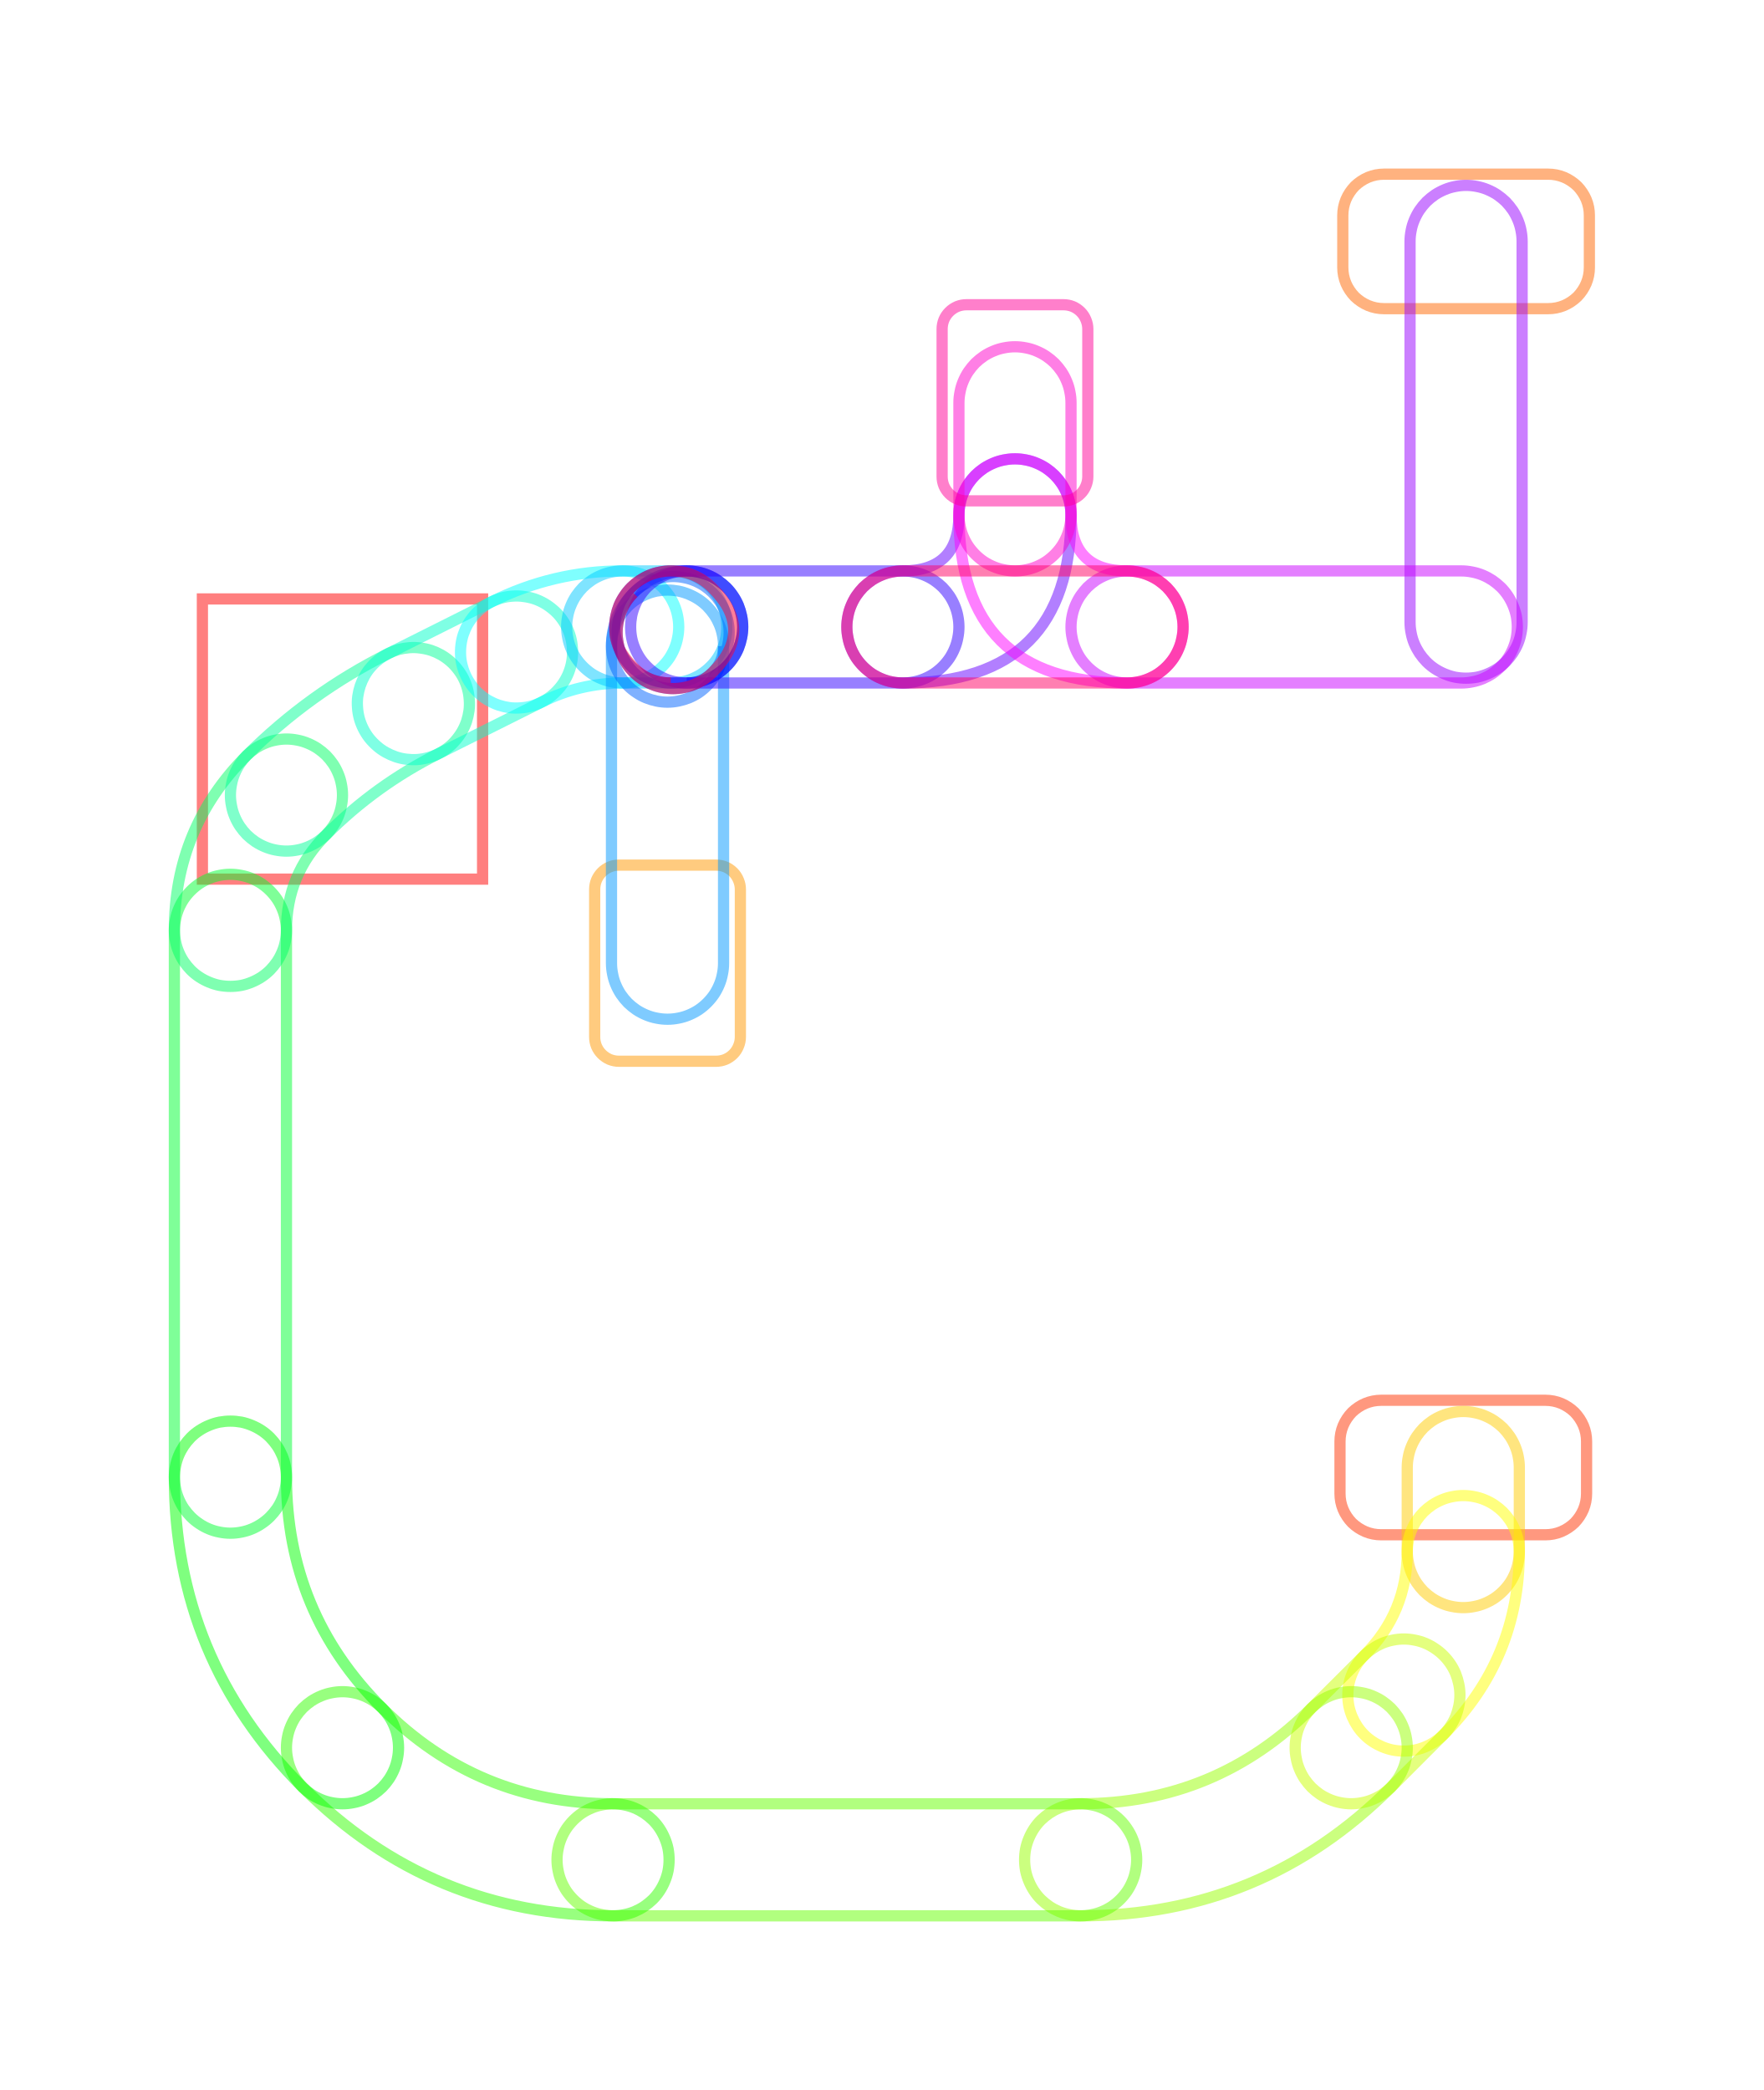
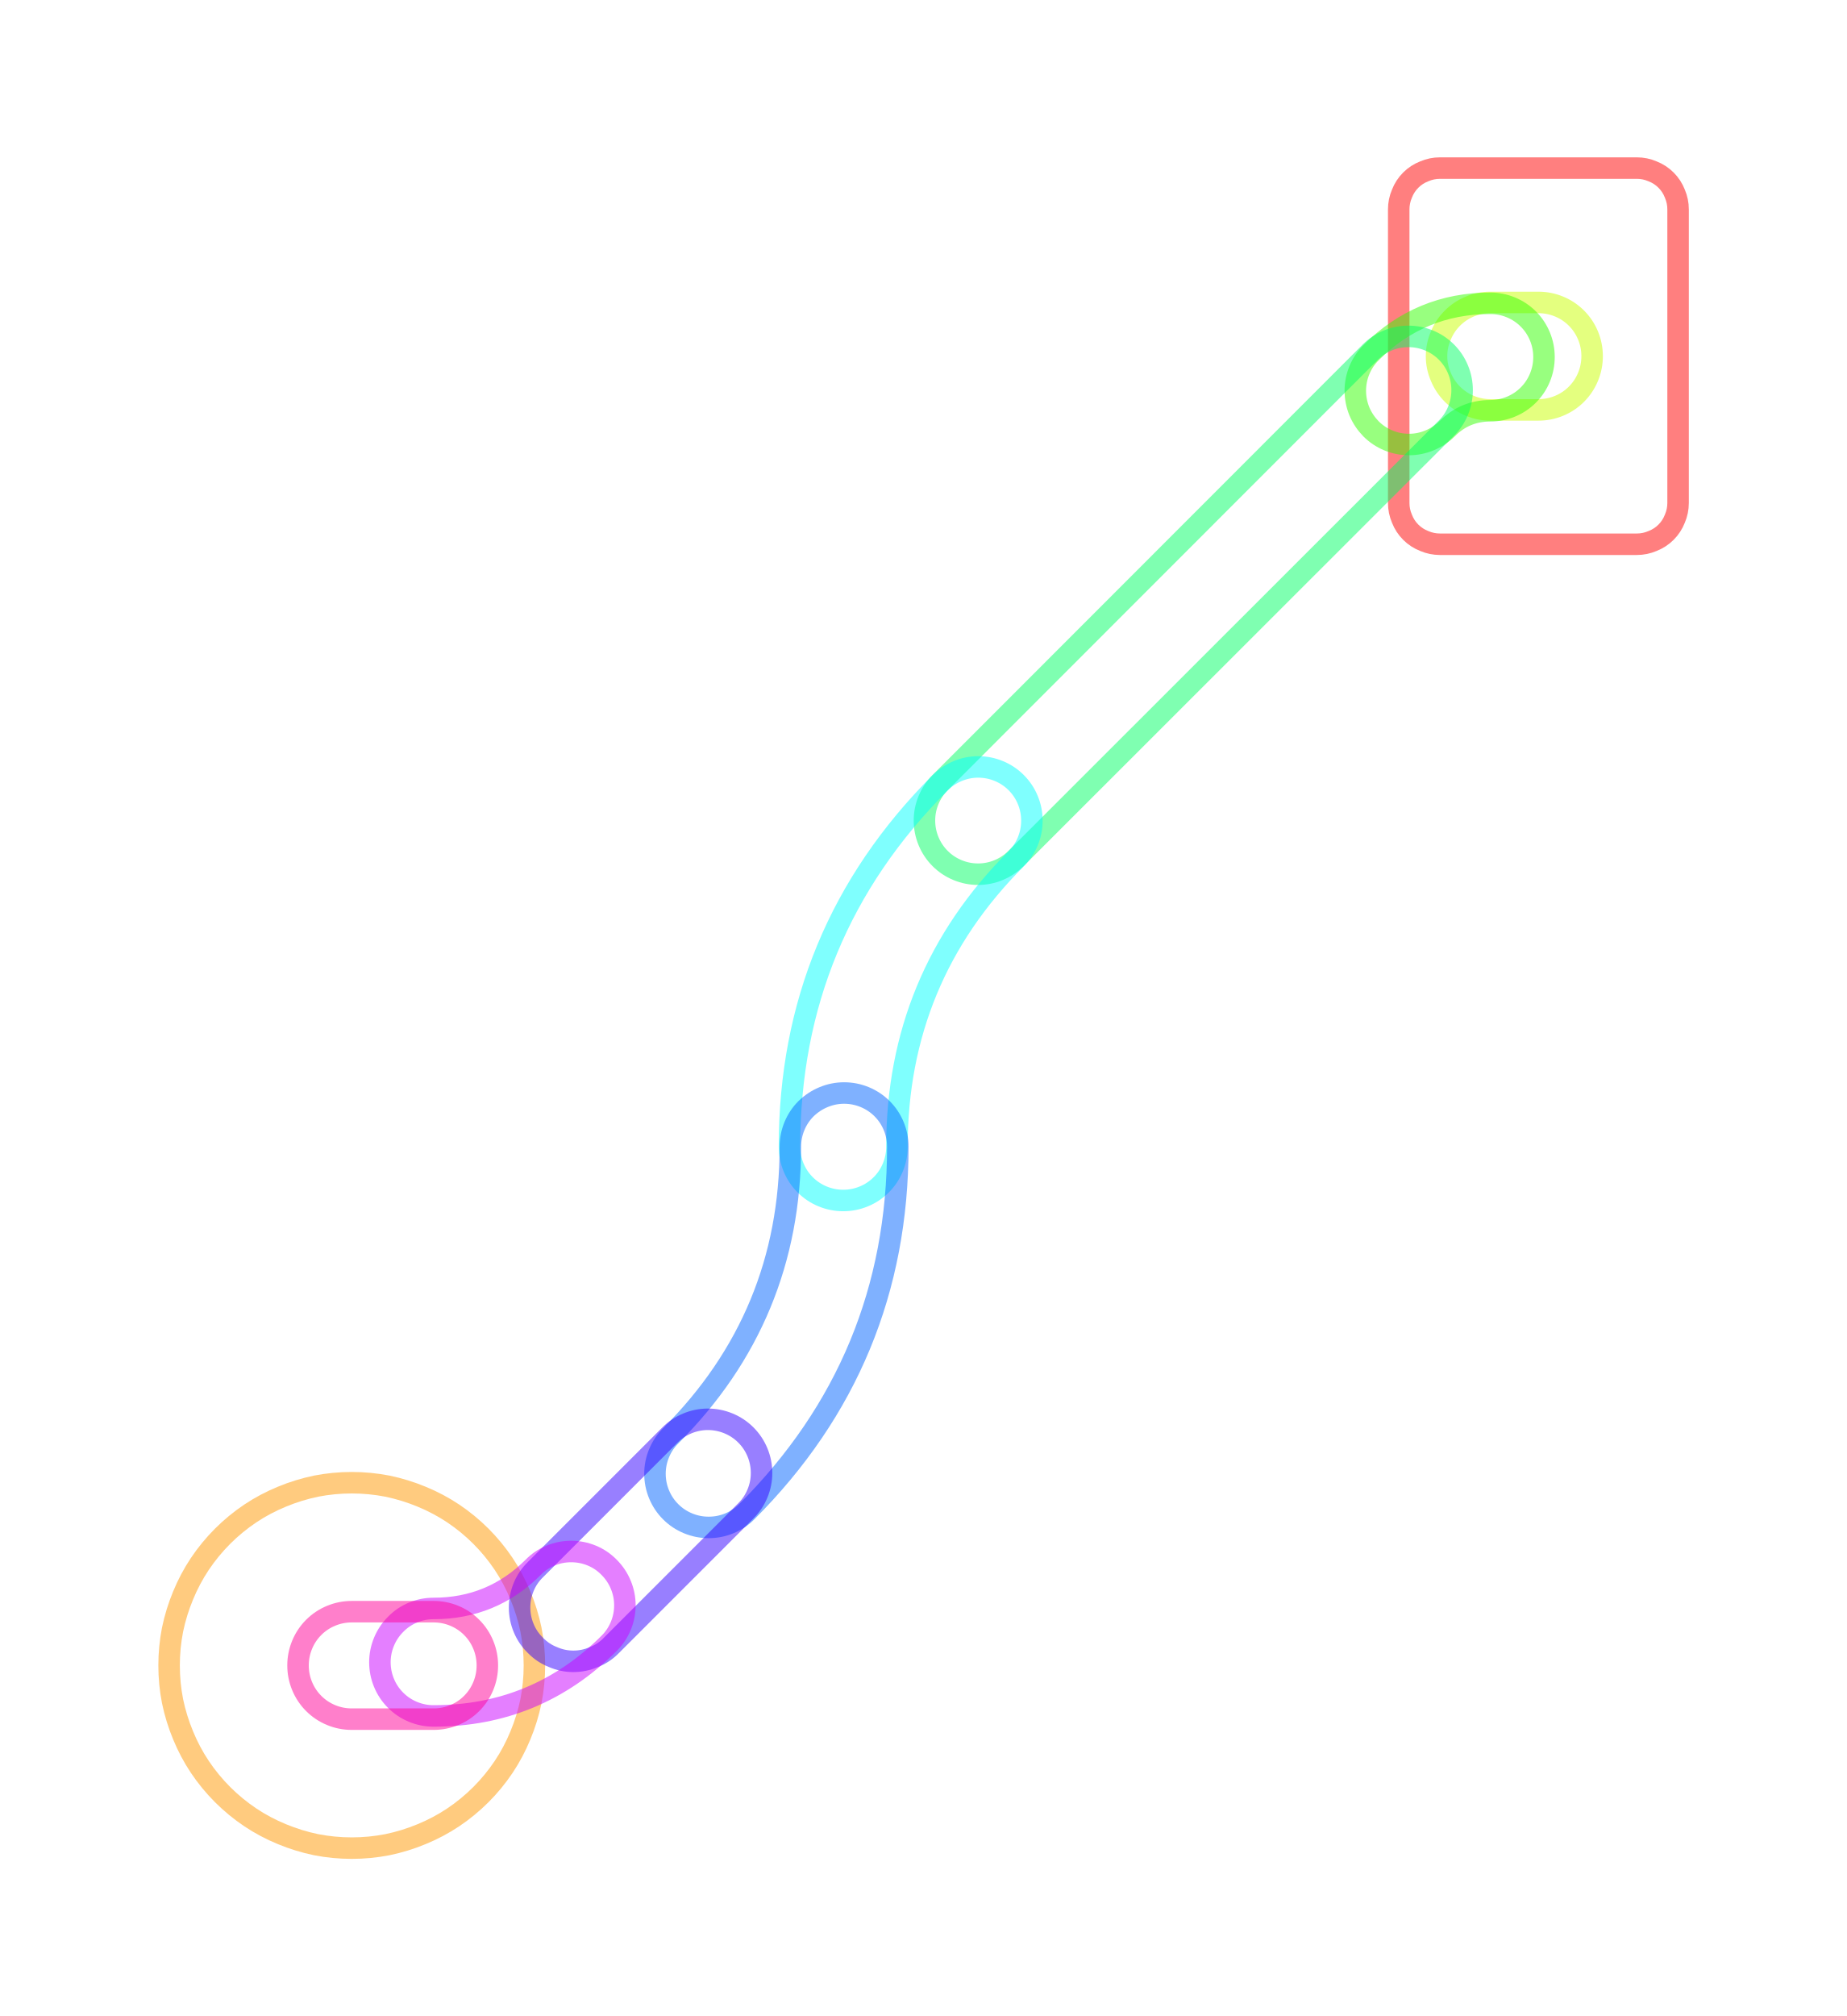
- <svg xmlns="http://www.w3.org/2000/svg" width="800" height="948" viewBox="135.946 82.406 15.733 18.648" fill="none">
-   <path d="M139 89M137.75 87.75L140.25 87.75L140.25 90.25L137.75 90.25L137.75 87.75Z" fill="none" stroke="rgba(255, 0, 0, 0.5)" stroke-width="0.1" />
-   <path d="M149 95.5M147.9 95.733L147.9 95.267Q147.9 95.231 147.907 95.195Q147.914 95.16 147.928 95.126Q147.942 95.093 147.962 95.063Q147.982 95.033 148.007 95.007Q148.033 94.982 148.063 94.962Q148.093 94.942 148.126 94.928Q148.16 94.914 148.195 94.907Q148.231 94.9 148.267 94.9L149.733 94.9Q149.769 94.9 149.805 94.907Q149.84 94.914 149.874 94.928Q149.907 94.942 149.937 94.962Q149.967 94.982 149.993 95.007Q150.018 95.033 150.038 95.063Q150.058 95.093 150.072 95.126Q150.086 95.16 150.093 95.195Q150.1 95.231 150.1 95.267L150.1 95.733Q150.1 95.769 150.093 95.805Q150.086 95.84 150.072 95.874Q150.058 95.907 150.038 95.937Q150.018 95.967 149.993 95.993Q149.967 96.018 149.937 96.038Q149.907 96.058 149.874 96.072Q149.84 96.086 149.805 96.093Q149.769 96.1 149.733 96.1L148.267 96.1Q148.231 96.1 148.195 96.093Q148.16 96.086 148.126 96.072Q148.093 96.058 148.063 96.038Q148.033 96.018 148.007 95.993Q147.982 95.967 147.962 95.937Q147.942 95.907 147.928 95.874Q147.914 95.84 147.907 95.805Q147.9 95.769 147.9 95.733Z" fill="none" stroke="rgba(255, 51, 0, 0.5)" stroke-width="0.1" />
-   <path d="M149.025 84.56M147.925 84.793L147.925 84.327Q147.925 84.291 147.932 84.255Q147.939 84.22 147.953 84.186Q147.967 84.153 147.987 84.123Q148.007 84.093 148.032 84.067Q148.058 84.042 148.088 84.022Q148.118 84.002 148.151 83.988Q148.185 83.974 148.22 83.967Q148.256 83.96 148.292 83.96L149.758 83.96Q149.794 83.96 149.83 83.967Q149.865 83.974 149.899 83.988Q149.932 84.002 149.962 84.022Q149.992 84.042 150.018 84.067Q150.043 84.093 150.063 84.123Q150.083 84.153 150.097 84.186Q150.111 84.22 150.118 84.255Q150.125 84.291 150.125 84.327L150.125 84.793Q150.125 84.829 150.118 84.865Q150.111 84.9 150.097 84.934Q150.083 84.967 150.063 84.997Q150.043 85.027 150.018 85.053Q149.992 85.078 149.962 85.098Q149.932 85.118 149.899 85.132Q149.865 85.146 149.83 85.153Q149.794 85.16 149.758 85.16L148.292 85.16Q148.256 85.16 148.22 85.153Q148.185 85.146 148.151 85.132Q148.118 85.118 148.088 85.098Q148.058 85.078 148.032 85.053Q148.007 85.027 147.987 84.997Q147.967 84.967 147.953 84.934Q147.939 84.9 147.932 84.865Q147.925 84.829 147.925 84.793Z" fill="none" stroke="rgba(255, 102, 0, 0.5)" stroke-width="0.1" />
-   <path d="M141.9 91M141.25 91.658L141.25 90.342Q141.25 90.299 141.266 90.259Q141.283 90.219 141.313 90.189Q141.344 90.158 141.384 90.141Q141.424 90.125 141.467 90.125L142.333 90.125Q142.376 90.125 142.416 90.141Q142.456 90.158 142.487 90.189Q142.517 90.219 142.533 90.259Q142.55 90.299 142.55 90.342L142.55 91.658Q142.55 91.701 142.533 91.741Q142.517 91.781 142.487 91.811Q142.456 91.842 142.416 91.859Q142.376 91.875 142.333 91.875L141.467 91.875Q141.424 91.875 141.384 91.859Q141.344 91.842 141.313 91.811Q141.283 91.781 141.266 91.741Q141.25 91.701 141.25 91.658Z" fill="none" stroke="rgba(255, 153, 0, 0.5)" stroke-width="0.1" />
-   <path d="M149.5 95.5L149.5 96.25Q149.5 96.299 149.49 96.347Q149.481 96.396 149.462 96.441Q149.443 96.487 149.416 96.528Q149.388 96.569 149.354 96.603Q149.319 96.638 149.278 96.666Q149.237 96.693 149.191 96.712Q149.146 96.731 149.098 96.74Q149.049 96.75 149 96.75Q148.951 96.75 148.902 96.74Q148.854 96.731 148.809 96.712Q148.763 96.693 148.722 96.666Q148.681 96.638 148.646 96.604Q148.612 96.569 148.584 96.528Q148.557 96.487 148.538 96.441Q148.519 96.396 148.51 96.347Q148.5 96.299 148.5 96.25L148.5 95.5Q148.5 95.451 148.51 95.402Q148.519 95.354 148.538 95.309Q148.557 95.263 148.584 95.222Q148.612 95.181 148.646 95.146Q148.681 95.112 148.722 95.084Q148.763 95.057 148.809 95.038Q148.854 95.019 148.902 95.01Q148.951 95 149 95Q149.049 95 149.098 95.01Q149.146 95.019 149.191 95.038Q149.237 95.057 149.278 95.084Q149.319 95.112 149.354 95.146Q149.388 95.181 149.416 95.222Q149.443 95.263 149.462 95.309Q149.481 95.354 149.49 95.402Q149.5 95.451 149.5 95.5Z" fill="none" stroke="rgba(255, 204, 0, 0.5)" stroke-width="0.1" />
-   <path d="M149.5 96.25Q149.5 97.207 148.823 97.884Q148.788 97.919 148.747 97.946Q148.706 97.973 148.661 97.992Q148.615 98.011 148.567 98.021Q148.519 98.03 148.47 98.03Q148.42 98.03 148.372 98.021Q148.324 98.011 148.278 97.992Q148.233 97.973 148.192 97.946Q148.151 97.919 148.116 97.884Q148.081 97.849 148.054 97.808Q148.027 97.767 148.008 97.722Q147.989 97.676 147.979 97.628Q147.97 97.58 147.97 97.53Q147.97 97.481 147.979 97.433Q147.989 97.385 148.008 97.339Q148.027 97.293 148.054 97.252Q148.081 97.212 148.116 97.177Q148.5 96.793 148.5 96.25Q148.5 96.201 148.51 96.152Q148.519 96.104 148.538 96.059Q148.557 96.013 148.584 95.972Q148.612 95.931 148.646 95.896Q148.681 95.862 148.722 95.834Q148.763 95.807 148.809 95.788Q148.854 95.769 148.902 95.76Q148.951 95.75 149 95.75Q149.049 95.75 149.098 95.76Q149.146 95.769 149.191 95.788Q149.237 95.807 149.278 95.834Q149.319 95.862 149.354 95.896Q149.388 95.931 149.416 95.972Q149.443 96.013 149.462 96.059Q149.481 96.104 149.49 96.152Q149.5 96.201 149.5 96.25Z" fill="none" stroke="rgba(255, 255, 0, 0.5)" stroke-width="0.1" />
-   <path d="M148.823 97.884L148.354 98.354Q148.319 98.388 148.278 98.416Q148.237 98.443 148.191 98.462Q148.146 98.481 148.098 98.49Q148.049 98.5 148 98.5Q147.951 98.5 147.902 98.49Q147.854 98.481 147.809 98.462Q147.763 98.443 147.722 98.416Q147.681 98.388 147.646 98.354Q147.612 98.319 147.584 98.278Q147.557 98.237 147.538 98.191Q147.519 98.146 147.51 98.097Q147.5 98.049 147.5 98Q147.5 97.951 147.51 97.902Q147.519 97.854 147.538 97.809Q147.557 97.763 147.584 97.722Q147.612 97.681 147.646 97.646L148.116 97.177Q148.151 97.142 148.192 97.115Q148.233 97.087 148.278 97.068Q148.324 97.049 148.372 97.04Q148.42 97.03 148.47 97.03Q148.519 97.03 148.567 97.04Q148.615 97.049 148.661 97.068Q148.706 97.087 148.747 97.115Q148.788 97.142 148.823 97.177Q148.858 97.212 148.885 97.252Q148.913 97.293 148.932 97.339Q148.95 97.385 148.96 97.433Q148.97 97.481 148.97 97.53Q148.97 97.58 148.96 97.628Q148.95 97.676 148.932 97.722Q148.913 97.767 148.885 97.808Q148.858 97.849 148.823 97.884Z" fill="none" stroke="rgba(203, 255, 0, 0.5)" stroke-width="0.1" />
-   <path d="M148.354 98.354Q147.207 99.5 145.586 99.5Q145.537 99.5 145.488 99.49Q145.44 99.481 145.394 99.462Q145.349 99.443 145.308 99.416Q145.267 99.388 145.232 99.354Q145.197 99.319 145.17 99.278Q145.143 99.237 145.124 99.191Q145.105 99.146 145.095 99.097Q145.086 99.049 145.086 99Q145.086 98.951 145.095 98.903Q145.105 98.854 145.124 98.809Q145.143 98.763 145.17 98.722Q145.197 98.681 145.232 98.646Q145.267 98.612 145.308 98.584Q145.349 98.557 145.394 98.538Q145.44 98.519 145.488 98.51Q145.537 98.5 145.586 98.5Q146.793 98.5 147.646 97.646Q147.681 97.612 147.722 97.584Q147.763 97.557 147.809 97.538Q147.854 97.519 147.902 97.51Q147.951 97.5 148 97.5Q148.049 97.5 148.098 97.51Q148.146 97.519 148.191 97.538Q148.237 97.557 148.278 97.584Q148.319 97.612 148.354 97.646Q148.388 97.681 148.416 97.722Q148.443 97.763 148.462 97.809Q148.481 97.854 148.49 97.902Q148.5 97.951 148.5 98Q148.5 98.049 148.49 98.097Q148.481 98.146 148.462 98.191Q148.443 98.237 148.416 98.278Q148.388 98.319 148.354 98.354Z" fill="none" stroke="rgba(153, 255, 0, 0.5)" stroke-width="0.1" />
-   <path d="M145.586 99.5L141.414 99.5Q141.365 99.5 141.317 99.49Q141.268 99.481 141.223 99.462Q141.177 99.443 141.136 99.416Q141.095 99.388 141.061 99.354Q141.026 99.319 140.998 99.278Q140.971 99.237 140.952 99.191Q140.933 99.146 140.924 99.097Q140.914 99.049 140.914 99Q140.914 98.951 140.924 98.903Q140.933 98.854 140.952 98.809Q140.971 98.763 140.998 98.722Q141.026 98.681 141.061 98.646Q141.095 98.612 141.136 98.584Q141.177 98.557 141.223 98.538Q141.268 98.519 141.317 98.51Q141.365 98.5 141.414 98.5L145.586 98.5Q145.635 98.5 145.683 98.51Q145.732 98.519 145.777 98.538Q145.823 98.557 145.864 98.584Q145.905 98.612 145.939 98.646Q145.974 98.681 146.001 98.722Q146.029 98.763 146.048 98.809Q146.067 98.854 146.076 98.903Q146.086 98.951 146.086 99Q146.086 99.049 146.076 99.097Q146.067 99.146 146.048 99.191Q146.029 99.237 146.002 99.278Q145.974 99.319 145.939 99.354Q145.905 99.388 145.864 99.416Q145.823 99.443 145.777 99.462Q145.732 99.481 145.683 99.49Q145.635 99.5 145.586 99.5Z" fill="none" stroke="rgba(101, 255, 0, 0.5)" stroke-width="0.1" />
-   <path d="M141.414 99.5Q139.793 99.5 138.646 98.353Q138.612 98.319 138.584 98.278Q138.557 98.237 138.538 98.191Q138.519 98.146 138.51 98.097Q138.5 98.049 138.5 98Q138.5 97.951 138.51 97.902Q138.519 97.854 138.538 97.809Q138.557 97.763 138.584 97.722Q138.612 97.681 138.646 97.646Q138.681 97.612 138.722 97.584Q138.763 97.557 138.809 97.538Q138.854 97.519 138.902 97.51Q138.951 97.5 139 97.5Q139.049 97.5 139.098 97.51Q139.146 97.519 139.191 97.538Q139.237 97.557 139.278 97.584Q139.319 97.612 139.354 97.646Q140.207 98.5 141.414 98.5Q141.463 98.5 141.512 98.51Q141.56 98.519 141.606 98.538Q141.651 98.557 141.692 98.584Q141.733 98.612 141.768 98.646Q141.803 98.681 141.83 98.722Q141.857 98.763 141.876 98.809Q141.895 98.854 141.905 98.903Q141.914 98.951 141.914 99Q141.914 99.049 141.905 99.097Q141.895 99.146 141.876 99.191Q141.857 99.237 141.83 99.278Q141.803 99.319 141.768 99.354Q141.733 99.388 141.692 99.416Q141.651 99.443 141.606 99.462Q141.56 99.481 141.512 99.49Q141.463 99.5 141.414 99.5Z" fill="none" stroke="rgba(51, 255, 0, 0.5)" stroke-width="0.1" />
-   <path d="M138.646 98.354Q137.5 97.207 137.5 95.586Q137.5 95.537 137.51 95.488Q137.519 95.44 137.538 95.394Q137.557 95.349 137.584 95.308Q137.612 95.267 137.646 95.232Q137.681 95.197 137.722 95.17Q137.763 95.143 137.809 95.124Q137.854 95.105 137.902 95.095Q137.951 95.086 138 95.086Q138.049 95.086 138.098 95.095Q138.146 95.105 138.191 95.124Q138.237 95.143 138.278 95.17Q138.319 95.197 138.354 95.232Q138.388 95.267 138.416 95.308Q138.443 95.349 138.462 95.394Q138.481 95.44 138.49 95.488Q138.5 95.537 138.5 95.586Q138.5 96.793 139.354 97.646Q139.388 97.681 139.416 97.722Q139.443 97.763 139.462 97.809Q139.481 97.854 139.49 97.902Q139.5 97.951 139.5 98Q139.5 98.049 139.49 98.097Q139.481 98.146 139.462 98.191Q139.443 98.237 139.416 98.278Q139.388 98.319 139.354 98.354Q139.319 98.388 139.278 98.416Q139.237 98.443 139.191 98.462Q139.146 98.481 139.098 98.49Q139.049 98.5 139 98.5Q138.951 98.5 138.902 98.49Q138.854 98.481 138.809 98.462Q138.763 98.443 138.722 98.416Q138.681 98.388 138.646 98.354Z" fill="none" stroke="rgba(0, 255, 0, 0.5)" stroke-width="0.1" />
-   <path d="M137.5 95.586L137.5 90.707Q137.5 90.658 137.51 90.61Q137.519 90.561 137.538 90.516Q137.557 90.47 137.584 90.429Q137.612 90.388 137.646 90.354Q137.681 90.319 137.722 90.291Q137.763 90.264 137.809 90.245Q137.854 90.226 137.902 90.217Q137.951 90.207 138 90.207Q138.049 90.207 138.098 90.217Q138.146 90.226 138.191 90.245Q138.237 90.264 138.278 90.291Q138.319 90.319 138.354 90.354Q138.388 90.388 138.416 90.429Q138.443 90.47 138.462 90.516Q138.481 90.561 138.49 90.61Q138.5 90.658 138.5 90.707L138.5 95.586Q138.5 95.635 138.49 95.683Q138.481 95.732 138.462 95.777Q138.443 95.823 138.416 95.864Q138.388 95.904 138.354 95.939Q138.319 95.974 138.278 96.001Q138.237 96.029 138.191 96.048Q138.146 96.067 138.098 96.076Q138.049 96.086 138 96.086Q137.951 96.086 137.902 96.076Q137.854 96.067 137.809 96.048Q137.763 96.029 137.722 96.001Q137.681 95.974 137.646 95.939Q137.612 95.904 137.584 95.864Q137.557 95.823 137.538 95.777Q137.519 95.732 137.51 95.683Q137.5 95.635 137.5 95.586Z" fill="none" stroke="rgba(0, 255, 50, 0.5)" stroke-width="0.1" />
-   <path d="M137.5 90.707Q137.5 89.793 138.146 89.146Q138.181 89.112 138.222 89.084Q138.263 89.057 138.309 89.038Q138.354 89.019 138.402 89.01Q138.451 89 138.5 89Q138.549 89 138.598 89.01Q138.646 89.019 138.691 89.038Q138.737 89.057 138.778 89.084Q138.819 89.112 138.854 89.146Q138.888 89.181 138.916 89.222Q138.943 89.263 138.962 89.309Q138.981 89.354 138.99 89.403Q139 89.451 139 89.5Q139 89.549 138.99 89.597Q138.981 89.646 138.962 89.691Q138.943 89.737 138.916 89.778Q138.888 89.819 138.854 89.854Q138.5 90.207 138.5 90.707Q138.5 90.756 138.49 90.805Q138.481 90.853 138.462 90.898Q138.443 90.944 138.416 90.985Q138.388 91.026 138.354 91.061Q138.319 91.096 138.278 91.123Q138.237 91.15 138.191 91.169Q138.146 91.188 138.098 91.198Q138.049 91.207 138 91.207Q137.951 91.207 137.902 91.198Q137.854 91.188 137.809 91.169Q137.763 91.15 137.722 91.123Q137.681 91.096 137.646 91.061Q137.612 91.026 137.584 90.985Q137.557 90.944 137.538 90.898Q137.519 90.853 137.51 90.805Q137.5 90.756 137.5 90.707Z" fill="none" stroke="rgba(0, 255, 101, 0.5)" stroke-width="0.1" />
-   <path d="M138.146 89.146Q138.704 88.589 139.409 88.237Q139.453 88.215 139.5 88.201Q139.548 88.189 139.597 88.185Q139.646 88.181 139.695 88.188Q139.744 88.194 139.791 88.209Q139.837 88.225 139.88 88.249Q139.923 88.274 139.96 88.306Q139.997 88.338 140.027 88.377Q140.058 88.416 140.08 88.46Q140.102 88.504 140.115 88.552Q140.128 88.599 140.131 88.648Q140.135 88.697 140.129 88.746Q140.122 88.795 140.107 88.842Q140.091 88.889 140.067 88.931Q140.042 88.974 140.01 89.011Q139.978 89.049 139.939 89.079Q139.9 89.109 139.856 89.131Q139.296 89.411 138.854 89.854Q138.819 89.888 138.778 89.916Q138.737 89.943 138.691 89.962Q138.646 89.981 138.598 89.99Q138.549 90 138.5 90Q138.451 90 138.402 89.99Q138.354 89.981 138.309 89.962Q138.263 89.943 138.222 89.916Q138.181 89.888 138.146 89.854Q138.112 89.819 138.084 89.778Q138.057 89.737 138.038 89.691Q138.019 89.646 138.01 89.597Q138 89.549 138 89.5Q138 89.451 138.01 89.403Q138.019 89.354 138.038 89.309Q138.057 89.263 138.084 89.222Q138.112 89.181 138.146 89.146Z" fill="none" stroke="rgba(0, 255, 152, 0.5)" stroke-width="0.1" />
-   <path d="M139.409 88.237L140.329 87.776Q140.373 87.754 140.421 87.741Q140.468 87.728 140.517 87.725Q140.566 87.721 140.615 87.728Q140.664 87.734 140.711 87.749Q140.758 87.765 140.8 87.789Q140.843 87.814 140.88 87.846Q140.918 87.878 140.948 87.917Q140.978 87.956 141 88Q141.022 88.044 141.035 88.091Q141.048 88.139 141.051 88.188Q141.055 88.237 141.049 88.286Q141.043 88.335 141.027 88.382Q141.012 88.428 140.987 88.471Q140.963 88.514 140.93 88.551Q140.898 88.588 140.859 88.619Q140.82 88.649 140.776 88.671L139.856 89.131Q139.812 89.153 139.765 89.166Q139.717 89.179 139.668 89.183Q139.619 89.186 139.57 89.18Q139.521 89.174 139.474 89.158Q139.428 89.142 139.385 89.118Q139.342 89.094 139.305 89.061Q139.268 89.029 139.237 88.99Q139.207 88.951 139.185 88.907Q139.163 88.863 139.15 88.816Q139.137 88.768 139.134 88.719Q139.13 88.67 139.136 88.621Q139.143 88.572 139.158 88.526Q139.174 88.479 139.198 88.436Q139.222 88.393 139.255 88.356Q139.287 88.319 139.326 88.289Q139.365 88.259 139.409 88.237Z" fill="none" stroke="rgba(0, 255, 203, 0.5)" stroke-width="0.1" />
-   <path d="M140.329 87.776Q140.882 87.5 141.5 87.5Q141.549 87.5 141.598 87.51Q141.646 87.519 141.691 87.538Q141.737 87.557 141.778 87.584Q141.819 87.612 141.854 87.646Q141.888 87.681 141.916 87.722Q141.943 87.763 141.962 87.809Q141.981 87.854 141.99 87.902Q142 87.951 142 88Q142 88.049 141.99 88.097Q141.981 88.146 141.962 88.191Q141.943 88.237 141.916 88.278Q141.888 88.319 141.854 88.353Q141.819 88.388 141.778 88.416Q141.737 88.443 141.691 88.462Q141.646 88.481 141.598 88.49Q141.549 88.5 141.5 88.5Q141.118 88.5 140.776 88.671Q140.732 88.693 140.685 88.706Q140.637 88.719 140.588 88.722Q140.539 88.726 140.49 88.72Q140.441 88.713 140.395 88.698Q140.348 88.682 140.305 88.658Q140.262 88.634 140.225 88.601Q140.188 88.569 140.158 88.53Q140.128 88.491 140.106 88.447Q140.084 88.403 140.071 88.356Q140.057 88.308 140.054 88.259Q140.051 88.21 140.057 88.161Q140.063 88.112 140.078 88.066Q140.094 88.019 140.118 87.976Q140.143 87.933 140.175 87.896Q140.207 87.859 140.246 87.829Q140.285 87.798 140.329 87.776Z" fill="none" stroke="rgba(0, 255, 254, 0.5)" stroke-width="0.1" />
-   <path d="M141.5 87.5L141.929 87.5Q141.979 87.5 142.027 87.51Q142.075 87.519 142.121 87.538Q142.166 87.557 142.207 87.584Q142.248 87.612 142.283 87.646Q142.318 87.681 142.345 87.722Q142.372 87.763 142.391 87.809Q142.41 87.854 142.42 87.902Q142.429 87.951 142.429 88Q142.429 88.049 142.42 88.097Q142.41 88.146 142.391 88.191Q142.372 88.237 142.345 88.278Q142.318 88.319 142.283 88.353Q142.248 88.388 142.207 88.416Q142.166 88.443 142.121 88.462Q142.075 88.481 142.027 88.49Q141.979 88.5 141.929 88.5L141.5 88.5Q141.451 88.5 141.402 88.49Q141.354 88.481 141.309 88.462Q141.263 88.443 141.222 88.416Q141.181 88.388 141.146 88.353Q141.112 88.319 141.084 88.278Q141.057 88.237 141.038 88.191Q141.019 88.146 141.01 88.097Q141 88.049 141 88Q141 87.951 141.01 87.902Q141.019 87.854 141.038 87.809Q141.057 87.763 141.084 87.722Q141.112 87.681 141.146 87.646Q141.181 87.612 141.222 87.584Q141.263 87.557 141.309 87.538Q141.354 87.519 141.402 87.51Q141.451 87.5 141.5 87.5Z" fill="none" stroke="rgba(0, 203, 255, 0.5)" stroke-width="0.1" />
-   <path d="M141.4 91L141.4 88.171Q141.4 88.121 141.41 88.073Q141.419 88.025 141.438 87.979Q141.457 87.934 141.484 87.893Q141.512 87.852 141.546 87.817Q141.581 87.782 141.622 87.755Q141.663 87.728 141.709 87.709Q141.754 87.69 141.802 87.68Q141.851 87.671 141.9 87.671Q141.949 87.671 141.998 87.68Q142.046 87.69 142.091 87.709Q142.137 87.728 142.178 87.755Q142.219 87.782 142.254 87.817Q142.288 87.852 142.316 87.893Q142.343 87.934 142.362 87.979Q142.381 88.025 142.39 88.073Q142.4 88.121 142.4 88.171L142.4 91Q142.4 91.049 142.39 91.097Q142.381 91.146 142.362 91.191Q142.343 91.237 142.316 91.278Q142.288 91.319 142.254 91.353Q142.219 91.388 142.178 91.416Q142.137 91.443 142.091 91.462Q142.046 91.481 141.998 91.49Q141.949 91.5 141.9 91.5Q141.851 91.5 141.802 91.49Q141.754 91.481 141.709 91.462Q141.663 91.443 141.622 91.416Q141.581 91.388 141.546 91.354Q141.512 91.319 141.484 91.278Q141.457 91.237 141.438 91.191Q141.419 91.146 141.41 91.097Q141.4 91.049 141.4 91Z" fill="none" stroke="rgba(0, 153, 255, 0.5)" stroke-width="0.1" />
-   <path d="M141.4 88.171Q141.4 87.893 141.596 87.697Q141.631 87.662 141.672 87.634Q141.713 87.607 141.759 87.588Q141.804 87.569 141.852 87.56Q141.901 87.55 141.95 87.55Q141.999 87.55 142.047 87.56Q142.096 87.569 142.141 87.588Q142.187 87.607 142.228 87.634Q142.269 87.662 142.304 87.696Q142.338 87.731 142.366 87.772Q142.393 87.813 142.412 87.859Q142.431 87.904 142.44 87.952Q142.45 88.001 142.45 88.05Q142.45 88.099 142.44 88.147Q142.431 88.196 142.412 88.241Q142.393 88.287 142.366 88.328Q142.338 88.369 142.304 88.403Q142.4 88.307 142.4 88.171Q142.4 88.22 142.39 88.268Q142.381 88.317 142.362 88.362Q142.343 88.408 142.316 88.449Q142.288 88.49 142.253 88.524Q142.219 88.559 142.178 88.587Q142.137 88.614 142.091 88.633Q142.046 88.651 141.997 88.661Q141.949 88.671 141.9 88.671Q141.851 88.671 141.802 88.661Q141.754 88.651 141.709 88.633Q141.663 88.614 141.622 88.586Q141.581 88.559 141.546 88.524Q141.512 88.489 141.484 88.448Q141.457 88.407 141.438 88.362Q141.419 88.316 141.41 88.268Q141.4 88.22 141.4 88.171Z" fill="none" stroke="rgba(0, 101, 255, 0.5)" stroke-width="0.1" />
-   <path d="M141.596 87.696Q141.793 87.5 142.071 87.5Q142.12 87.5 142.168 87.51Q142.217 87.519 142.262 87.538Q142.308 87.557 142.348 87.584Q142.389 87.612 142.424 87.646Q142.459 87.681 142.486 87.722Q142.514 87.763 142.533 87.809Q142.551 87.854 142.561 87.902Q142.571 87.951 142.571 88Q142.571 88.049 142.561 88.097Q142.551 88.146 142.533 88.191Q142.514 88.237 142.486 88.278Q142.459 88.319 142.424 88.353Q142.389 88.388 142.348 88.416Q142.308 88.443 142.262 88.462Q142.217 88.481 142.168 88.49Q142.12 88.5 142.071 88.5Q142.207 88.5 142.304 88.404Q142.269 88.438 142.228 88.466Q142.187 88.493 142.141 88.512Q142.096 88.531 142.048 88.54Q141.999 88.55 141.95 88.55Q141.901 88.55 141.852 88.54Q141.804 88.531 141.759 88.512Q141.713 88.493 141.672 88.466Q141.631 88.438 141.596 88.404Q141.562 88.369 141.534 88.328Q141.507 88.287 141.488 88.241Q141.469 88.196 141.46 88.147Q141.45 88.099 141.45 88.05Q141.45 88.001 141.46 87.953Q141.469 87.904 141.488 87.859Q141.507 87.813 141.534 87.772Q141.562 87.731 141.596 87.696Z" fill="none" stroke="rgba(0, 51, 255, 0.5)" stroke-width="0.1" />
-   <path d="M141.929 87.5L142.071 87.5Q142.12 87.5 142.168 87.51Q142.217 87.519 142.262 87.538Q142.308 87.557 142.348 87.584Q142.389 87.612 142.424 87.646Q142.459 87.681 142.486 87.722Q142.514 87.763 142.533 87.809Q142.551 87.854 142.561 87.902Q142.571 87.951 142.571 88Q142.571 88.049 142.561 88.097Q142.551 88.146 142.533 88.191Q142.514 88.237 142.486 88.278Q142.459 88.319 142.424 88.353Q142.389 88.388 142.348 88.416Q142.308 88.443 142.262 88.462Q142.217 88.481 142.168 88.49Q142.12 88.5 142.071 88.5L141.929 88.5Q141.88 88.5 141.832 88.49Q141.783 88.481 141.738 88.462Q141.692 88.443 141.652 88.416Q141.611 88.388 141.576 88.353Q141.541 88.319 141.514 88.278Q141.486 88.237 141.467 88.191Q141.449 88.146 141.439 88.097Q141.429 88.049 141.429 88Q141.429 87.951 141.439 87.902Q141.449 87.854 141.467 87.809Q141.486 87.763 141.514 87.722Q141.541 87.681 141.576 87.646Q141.611 87.612 141.652 87.584Q141.692 87.557 141.738 87.538Q141.783 87.519 141.832 87.51Q141.88 87.5 141.929 87.5Z" fill="none" stroke="rgba(0, 0, 255, 0.5)" stroke-width="0.1" />
-   <path d="M142.071 87.5L144 87.5Q144.049 87.5 144.098 87.51Q144.146 87.519 144.191 87.538Q144.237 87.557 144.278 87.584Q144.319 87.612 144.354 87.646Q144.388 87.681 144.416 87.722Q144.443 87.763 144.462 87.809Q144.481 87.854 144.49 87.902Q144.5 87.951 144.5 88Q144.5 88.049 144.49 88.097Q144.481 88.146 144.462 88.191Q144.443 88.237 144.416 88.278Q144.388 88.319 144.354 88.353Q144.319 88.388 144.278 88.416Q144.237 88.443 144.191 88.462Q144.146 88.481 144.098 88.49Q144.049 88.5 144 88.5L142.071 88.5Q142.021 88.5 141.973 88.49Q141.925 88.481 141.879 88.462Q141.834 88.443 141.793 88.416Q141.752 88.388 141.717 88.353Q141.682 88.319 141.655 88.278Q141.628 88.237 141.609 88.191Q141.59 88.146 141.58 88.097Q141.571 88.049 141.571 88Q141.571 87.951 141.58 87.902Q141.59 87.854 141.609 87.809Q141.628 87.763 141.655 87.722Q141.682 87.681 141.717 87.646Q141.752 87.612 141.793 87.584Q141.834 87.557 141.879 87.538Q141.925 87.519 141.973 87.51Q142.021 87.5 142.071 87.5Z" fill="none" stroke="rgba(50, 0, 255, 0.5)" stroke-width="0.1" />
-   <path d="M144 87.5Q144.5 87.5 144.5 87Q144.5 86.951 144.51 86.903Q144.519 86.854 144.538 86.809Q144.557 86.763 144.584 86.722Q144.612 86.681 144.646 86.646Q144.681 86.612 144.722 86.584Q144.763 86.557 144.809 86.538Q144.854 86.519 144.902 86.51Q144.951 86.5 145 86.5Q145.049 86.5 145.098 86.51Q145.146 86.519 145.191 86.538Q145.237 86.557 145.278 86.584Q145.319 86.612 145.354 86.646Q145.388 86.681 145.416 86.722Q145.443 86.763 145.462 86.809Q145.481 86.854 145.49 86.903Q145.5 86.951 145.5 87Q145.5 88.5 144 88.5Q143.951 88.5 143.902 88.49Q143.854 88.481 143.809 88.462Q143.763 88.443 143.722 88.416Q143.681 88.388 143.646 88.353Q143.612 88.319 143.584 88.278Q143.557 88.237 143.538 88.191Q143.519 88.146 143.51 88.097Q143.5 88.049 143.5 88Q143.5 87.951 143.51 87.902Q143.519 87.854 143.538 87.809Q143.557 87.763 143.584 87.722Q143.612 87.681 143.646 87.646Q143.681 87.612 143.722 87.584Q143.763 87.557 143.809 87.538Q143.854 87.519 143.902 87.51Q143.951 87.5 144 87.5Z" fill="none" stroke="rgba(102, 0, 255, 0.5)" stroke-width="0.1" />
-   <path d="M149.525 84.56L149.525 87.957Q149.525 88.007 149.515 88.055Q149.506 88.103 149.487 88.149Q149.468 88.194 149.441 88.235Q149.413 88.276 149.379 88.311Q149.344 88.346 149.303 88.373Q149.262 88.4 149.216 88.419Q149.171 88.438 149.123 88.448Q149.074 88.457 149.025 88.457Q148.976 88.457 148.927 88.448Q148.879 88.438 148.834 88.419Q148.788 88.4 148.747 88.373Q148.706 88.346 148.671 88.311Q148.637 88.276 148.609 88.235Q148.582 88.194 148.563 88.149Q148.544 88.103 148.535 88.055Q148.525 88.007 148.525 87.957L148.525 84.56Q148.525 84.511 148.535 84.462Q148.544 84.414 148.563 84.369Q148.582 84.323 148.609 84.282Q148.637 84.241 148.671 84.206Q148.706 84.172 148.747 84.144Q148.788 84.117 148.834 84.098Q148.879 84.079 148.927 84.07Q148.976 84.06 149.025 84.06Q149.074 84.06 149.123 84.07Q149.171 84.079 149.216 84.098Q149.262 84.117 149.303 84.144Q149.344 84.172 149.379 84.206Q149.413 84.241 149.441 84.282Q149.468 84.323 149.487 84.369Q149.506 84.414 149.515 84.462Q149.525 84.511 149.525 84.56Z" fill="none" stroke="rgba(153, 0, 255, 0.5)" stroke-width="0.1" />
-   <path d="M148.982 88.5L146 88.5Q145.951 88.5 145.902 88.49Q145.854 88.481 145.809 88.462Q145.763 88.443 145.722 88.416Q145.681 88.388 145.646 88.353Q145.612 88.319 145.584 88.278Q145.557 88.237 145.538 88.191Q145.519 88.146 145.51 88.097Q145.5 88.049 145.5 88Q145.5 87.951 145.51 87.902Q145.519 87.854 145.538 87.809Q145.557 87.763 145.584 87.722Q145.612 87.681 145.646 87.646Q145.681 87.612 145.722 87.584Q145.763 87.557 145.809 87.538Q145.854 87.519 145.902 87.51Q145.951 87.5 146 87.5L148.982 87.5Q149.032 87.5 149.08 87.51Q149.128 87.519 149.174 87.538Q149.219 87.557 149.26 87.584Q149.301 87.612 149.336 87.646Q149.371 87.681 149.398 87.722Q149.425 87.763 149.444 87.809Q149.463 87.854 149.473 87.902Q149.482 87.951 149.482 88Q149.482 88.049 149.473 88.097Q149.463 88.146 149.444 88.191Q149.425 88.237 149.398 88.278Q149.371 88.319 149.336 88.353Q149.301 88.388 149.26 88.416Q149.219 88.443 149.174 88.462Q149.128 88.481 149.08 88.49Q149.032 88.5 148.982 88.5Z" fill="none" stroke="rgba(203, 0, 255, 0.5)" stroke-width="0.1" />
-   <path d="M146 88.5Q144.5 88.5 144.5 87Q144.5 86.951 144.51 86.903Q144.519 86.854 144.538 86.809Q144.557 86.763 144.584 86.722Q144.612 86.681 144.646 86.647Q144.681 86.612 144.722 86.584Q144.763 86.557 144.809 86.538Q144.854 86.519 144.902 86.51Q144.951 86.5 145 86.5Q145.049 86.5 145.098 86.51Q145.146 86.519 145.191 86.538Q145.237 86.557 145.278 86.584Q145.319 86.612 145.354 86.647Q145.388 86.681 145.416 86.722Q145.443 86.763 145.462 86.809Q145.481 86.854 145.49 86.903Q145.5 86.951 145.5 87Q145.5 87.5 146 87.5Q146.049 87.5 146.098 87.51Q146.146 87.519 146.191 87.538Q146.237 87.557 146.278 87.584Q146.319 87.612 146.354 87.646Q146.388 87.681 146.416 87.722Q146.443 87.763 146.462 87.809Q146.481 87.854 146.49 87.902Q146.5 87.951 146.5 88Q146.5 88.049 146.49 88.097Q146.481 88.146 146.462 88.191Q146.443 88.237 146.416 88.278Q146.388 88.319 146.354 88.353Q146.319 88.388 146.278 88.416Q146.237 88.443 146.191 88.462Q146.146 88.481 146.098 88.49Q146.049 88.5 146 88.5Z" fill="none" stroke="rgba(254, 0, 255, 0.5)" stroke-width="0.1" />
-   <path d="M144.5 87L144.5 86Q144.5 85.951 144.51 85.903Q144.519 85.854 144.538 85.809Q144.557 85.763 144.584 85.722Q144.612 85.681 144.646 85.646Q144.681 85.612 144.722 85.584Q144.763 85.557 144.809 85.538Q144.854 85.519 144.902 85.51Q144.951 85.5 145 85.5Q145.049 85.5 145.098 85.51Q145.146 85.519 145.191 85.538Q145.237 85.557 145.278 85.584Q145.319 85.612 145.354 85.646Q145.388 85.681 145.416 85.722Q145.443 85.763 145.462 85.809Q145.481 85.854 145.49 85.903Q145.5 85.951 145.5 86L145.5 87Q145.5 87.049 145.49 87.097Q145.481 87.146 145.462 87.191Q145.443 87.237 145.416 87.278Q145.388 87.319 145.354 87.353Q145.319 87.388 145.278 87.416Q145.237 87.443 145.191 87.462Q145.146 87.481 145.098 87.49Q145.049 87.5 145 87.5Q144.951 87.5 144.902 87.49Q144.854 87.481 144.809 87.462Q144.763 87.443 144.722 87.416Q144.681 87.388 144.646 87.353Q144.612 87.319 144.584 87.278Q144.557 87.237 144.538 87.191Q144.519 87.146 144.51 87.097Q144.5 87.049 144.5 87Z" fill="none" stroke="rgba(255, 0, 204, 0.5)" stroke-width="0.1" />
-   <path d="M145 86M144.35 86.658L144.35 85.342Q144.35 85.299 144.366 85.259Q144.383 85.219 144.413 85.189Q144.444 85.158 144.484 85.141Q144.524 85.125 144.567 85.125L145.433 85.125Q145.476 85.125 145.516 85.141Q145.556 85.158 145.587 85.189Q145.617 85.219 145.633 85.259Q145.65 85.299 145.65 85.342L145.65 86.658Q145.65 86.701 145.633 86.741Q145.617 86.781 145.587 86.811Q145.556 86.842 145.516 86.859Q145.476 86.875 145.433 86.875L144.567 86.875Q144.524 86.875 144.484 86.859Q144.444 86.842 144.413 86.811Q144.383 86.781 144.366 86.741Q144.35 86.701 144.35 86.658Z" fill="none" stroke="rgba(255, 0, 153, 0.5)" stroke-width="0.1" />
-   <path d="M146 88.5L144 88.5Q143.951 88.5 143.902 88.49Q143.854 88.481 143.809 88.462Q143.763 88.443 143.722 88.416Q143.681 88.388 143.646 88.353Q143.612 88.319 143.584 88.278Q143.557 88.237 143.538 88.191Q143.519 88.146 143.51 88.097Q143.5 88.049 143.5 88Q143.5 87.951 143.51 87.902Q143.519 87.854 143.538 87.809Q143.557 87.763 143.584 87.722Q143.612 87.681 143.646 87.646Q143.681 87.612 143.722 87.584Q143.763 87.557 143.809 87.538Q143.854 87.519 143.902 87.51Q143.951 87.5 144 87.5L146 87.5Q146.049 87.5 146.098 87.51Q146.146 87.519 146.191 87.538Q146.237 87.557 146.278 87.584Q146.319 87.612 146.354 87.646Q146.388 87.681 146.416 87.722Q146.443 87.763 146.462 87.809Q146.481 87.854 146.49 87.902Q146.5 87.951 146.5 88Q146.5 88.049 146.49 88.097Q146.481 88.146 146.462 88.191Q146.443 88.237 146.416 88.278Q146.388 88.319 146.354 88.353Q146.319 88.388 146.278 88.416Q146.237 88.443 146.191 88.462Q146.146 88.481 146.098 88.49Q146.049 88.5 146 88.5Z" fill="none" stroke="rgba(255, 0, 101, 0.5)" stroke-width="0.1" />
-   <path d="M141.596 87.697Q141.264 88.029 141.596 88.362Q141.734 88.5 141.929 88.5Q141.88 88.5 141.831 88.49Q141.783 88.481 141.738 88.462Q141.692 88.443 141.651 88.415Q141.61 88.388 141.576 88.353Q141.541 88.319 141.513 88.278Q141.486 88.237 141.467 88.191Q141.448 88.145 141.439 88.097Q141.429 88.049 141.429 88Q141.429 87.95 141.439 87.902Q141.449 87.854 141.467 87.808Q141.486 87.763 141.514 87.722Q141.541 87.681 141.576 87.646Q141.611 87.611 141.652 87.584Q141.693 87.557 141.738 87.538Q141.784 87.519 141.832 87.51Q141.88 87.5 141.93 87.5Q142.149 87.5 142.303 87.655Q142.678 88.029 142.304 88.403Q142.269 88.438 142.228 88.466Q142.187 88.493 142.141 88.512Q142.096 88.531 142.048 88.54Q141.999 88.55 141.95 88.55Q141.901 88.55 141.853 88.54Q141.804 88.531 141.759 88.512Q141.713 88.493 141.672 88.466Q141.631 88.439 141.597 88.404Q141.562 88.369 141.534 88.328Q141.507 88.287 141.488 88.242Q141.469 88.196 141.46 88.148Q141.45 88.099 141.45 88.05Q141.45 88.001 141.46 87.953Q141.469 87.904 141.488 87.859Q141.507 87.813 141.534 87.772Q141.561 87.731 141.596 87.697Z" fill="none" stroke="rgba(255, 0, 51, 0.5)" stroke-width="0.1" />
+ <svg xmlns="http://www.w3.org/2000/svg" width="800" height="873" viewBox="138.162 79.552 8.585 9.379" fill="none">
+   <path d="M144.666 81.892L144.666 80.526Q144.666 80.488 144.681 80.453Q144.695 80.417 144.722 80.39Q144.749 80.363 144.785 80.349Q144.82 80.334 144.858 80.334L145.774 80.334Q145.812 80.334 145.847 80.349Q145.883 80.363 145.91 80.39Q145.937 80.417 145.951 80.453Q145.966 80.488 145.966 80.526L145.966 81.892Q145.966 81.93 145.951 81.965Q145.937 82.001 145.91 82.028Q145.883 82.055 145.847 82.069Q145.812 82.084 145.774 82.084L144.858 82.084Q144.82 82.084 144.785 82.069Q144.749 82.055 144.722 82.028Q144.695 82.001 144.681 81.965Q144.666 81.93 144.666 81.892Z" fill="none" stroke="rgba(255, 0, 0, 0.5)" stroke-width="0.1" />
+   <path d="M140.644 87.3Q140.644 87.384 140.628 87.466Q140.611 87.548 140.579 87.625Q140.547 87.703 140.501 87.772Q140.454 87.842 140.395 87.901Q140.336 87.96 140.266 88.007Q140.197 88.053 140.119 88.085Q140.042 88.117 139.96 88.134Q139.878 88.15 139.794 88.15Q139.71 88.15 139.628 88.134Q139.546 88.117 139.469 88.085Q139.391 88.053 139.322 88.007Q139.252 87.96 139.193 87.901Q139.134 87.842 139.087 87.772Q139.041 87.703 139.009 87.625Q138.977 87.548 138.96 87.466Q138.944 87.384 138.944 87.3Q138.944 87.216 138.96 87.134Q138.977 87.052 139.009 86.975Q139.041 86.897 139.087 86.828Q139.134 86.758 139.193 86.699Q139.252 86.64 139.322 86.593Q139.391 86.547 139.469 86.515Q139.546 86.483 139.628 86.466Q139.71 86.45 139.794 86.45Q139.878 86.45 139.96 86.466Q140.042 86.483 140.119 86.515Q140.197 86.547 140.266 86.593Q140.336 86.64 140.395 86.699Q140.454 86.758 140.501 86.828Q140.547 86.897 140.579 86.975Q140.611 87.052 140.628 87.134Q140.644 87.216 140.644 87.3Z" fill="none" stroke="rgba(255, 153, 0, 0.5)" stroke-width="0.1" />
+   <path d="M145.316 81.459L145.092 81.459Q145.043 81.459 144.997 81.44Q144.951 81.421 144.916 81.386Q144.881 81.351 144.862 81.305Q144.842 81.259 144.842 81.209Q144.842 81.159 144.862 81.113Q144.881 81.067 144.916 81.032Q144.951 80.997 144.997 80.978Q145.043 80.959 145.092 80.959L145.316 80.959Q145.366 80.959 145.412 80.978Q145.458 80.997 145.493 81.032Q145.528 81.067 145.547 81.113Q145.566 81.159 145.566 81.209Q145.566 81.259 145.547 81.305Q145.528 81.351 145.493 81.386Q145.458 81.421 145.412 81.44Q145.366 81.459 145.316 81.459Z" fill="none" stroke="rgba(203, 255, 0, 0.5)" stroke-width="0.1" />
+   <path d="M145.092 81.463Q144.974 81.463 144.891 81.547Q144.855 81.582 144.809 81.601Q144.763 81.62 144.714 81.62Q144.664 81.62 144.618 81.601Q144.572 81.582 144.537 81.547Q144.502 81.511 144.483 81.466Q144.464 81.419 144.464 81.37Q144.464 81.32 144.483 81.274Q144.502 81.228 144.537 81.193Q144.767 80.963 145.093 80.963Q145.142 80.963 145.188 80.982Q145.234 81.001 145.269 81.036Q145.304 81.071 145.323 81.117Q145.342 81.163 145.342 81.213Q145.342 81.263 145.323 81.309Q145.304 81.355 145.269 81.39Q145.234 81.425 145.188 81.444Q145.142 81.463 145.092 81.463Z" fill="none" stroke="rgba(51, 255, 0, 0.5)" stroke-width="0.1" />
+   <path d="M144.888 81.544L142.885 83.546Q142.85 83.581 142.804 83.6Q142.758 83.619 142.709 83.619Q142.659 83.619 142.613 83.6Q142.567 83.581 142.532 83.546Q142.497 83.511 142.478 83.465Q142.459 83.419 142.459 83.369Q142.459 83.32 142.478 83.274Q142.497 83.228 142.532 83.193L144.534 81.19Q144.569 81.155 144.615 81.136Q144.661 81.117 144.711 81.117Q144.761 81.117 144.807 81.136Q144.853 81.155 144.888 81.19Q144.923 81.225 144.942 81.271Q144.961 81.317 144.961 81.367Q144.961 81.417 144.942 81.463Q144.923 81.509 144.888 81.544Z" fill="none" stroke="rgba(0, 255, 101, 0.5)" stroke-width="0.1" />
+   <path d="M142.886 83.547Q142.331 84.102 142.331 84.887Q142.331 84.937 142.312 84.983Q142.293 85.029 142.258 85.064Q142.223 85.099 142.177 85.118Q142.131 85.137 142.081 85.137Q142.031 85.137 141.985 85.118Q141.939 85.099 141.904 85.064Q141.869 85.029 141.85 84.983Q141.831 84.937 141.831 84.887Q141.831 83.895 142.533 83.193Q142.568 83.158 142.614 83.139Q142.66 83.12 142.709 83.12Q142.759 83.12 142.805 83.139Q142.851 83.158 142.886 83.193Q142.921 83.228 142.94 83.274Q142.959 83.32 142.959 83.37Q142.959 83.42 142.94 83.466Q142.921 83.512 142.886 83.547Z" fill="none" stroke="rgba(0, 255, 254, 0.5)" stroke-width="0.1" />
+   <path d="M142.335 84.887Q142.335 85.882 141.632 86.585Q141.597 86.62 141.551 86.639Q141.505 86.658 141.455 86.658Q141.405 86.658 141.359 86.639Q141.313 86.62 141.278 86.585Q141.243 86.55 141.224 86.504Q141.205 86.458 141.205 86.408Q141.205 86.359 141.224 86.313Q141.243 86.267 141.278 86.232Q141.835 85.675 141.835 84.887Q141.835 84.837 141.854 84.791Q141.873 84.745 141.908 84.71Q141.944 84.675 141.99 84.656Q142.036 84.637 142.085 84.637Q142.135 84.637 142.181 84.656Q142.227 84.675 142.262 84.71Q142.297 84.745 142.316 84.791Q142.335 84.837 142.335 84.887Z" fill="none" stroke="rgba(0, 101, 255, 0.5)" stroke-width="0.1" />
+   <path d="M141.628 86.581L141.002 87.207Q140.967 87.243 140.921 87.261Q140.875 87.281 140.825 87.281Q140.776 87.281 140.73 87.261Q140.684 87.243 140.649 87.207Q140.613 87.172 140.594 87.126Q140.575 87.08 140.575 87.031Q140.575 86.981 140.594 86.935Q140.613 86.889 140.649 86.854L141.275 86.228Q141.31 86.193 141.356 86.174Q141.402 86.155 141.451 86.155Q141.501 86.155 141.547 86.174Q141.593 86.193 141.628 86.228Q141.663 86.263 141.682 86.309Q141.701 86.355 141.701 86.405Q141.701 86.454 141.682 86.5Q141.663 86.546 141.628 86.581Z" fill="none" stroke="rgba(50, 0, 255, 0.5)" stroke-width="0.1" />
+   <path d="M140.992 87.197Q140.653 87.535 140.175 87.535Q140.125 87.535 140.079 87.516Q140.033 87.497 139.998 87.462Q139.963 87.427 139.944 87.381Q139.925 87.335 139.925 87.285Q139.925 87.236 139.944 87.19Q139.963 87.144 139.998 87.109Q140.033 87.073 140.079 87.054Q140.125 87.035 140.175 87.035Q140.446 87.035 140.638 86.844Q140.673 86.808 140.719 86.789Q140.765 86.77 140.815 86.77Q140.865 86.77 140.911 86.789Q140.957 86.808 140.992 86.844Q141.027 86.879 141.046 86.925Q141.065 86.971 141.065 87.02Q141.065 87.07 141.046 87.116Q141.027 87.162 140.992 87.197Z" fill="none" stroke="rgba(203, 0, 255, 0.5)" stroke-width="0.1" />
+   <path d="M140.175 87.55L139.794 87.55Q139.744 87.55 139.698 87.531Q139.652 87.512 139.617 87.477Q139.582 87.442 139.563 87.396Q139.544 87.35 139.544 87.3Q139.544 87.25 139.563 87.204Q139.582 87.158 139.617 87.123Q139.652 87.088 139.698 87.069Q139.744 87.05 139.794 87.05L140.175 87.05Q140.225 87.05 140.271 87.069Q140.317 87.088 140.352 87.123Q140.387 87.158 140.406 87.204Q140.425 87.25 140.425 87.3Q140.425 87.35 140.406 87.396Q140.387 87.442 140.352 87.477Q140.317 87.512 140.271 87.531Q140.225 87.55 140.175 87.55Z" fill="none" stroke="rgba(255, 0, 153, 0.5)" stroke-width="0.1" />
</svg>
